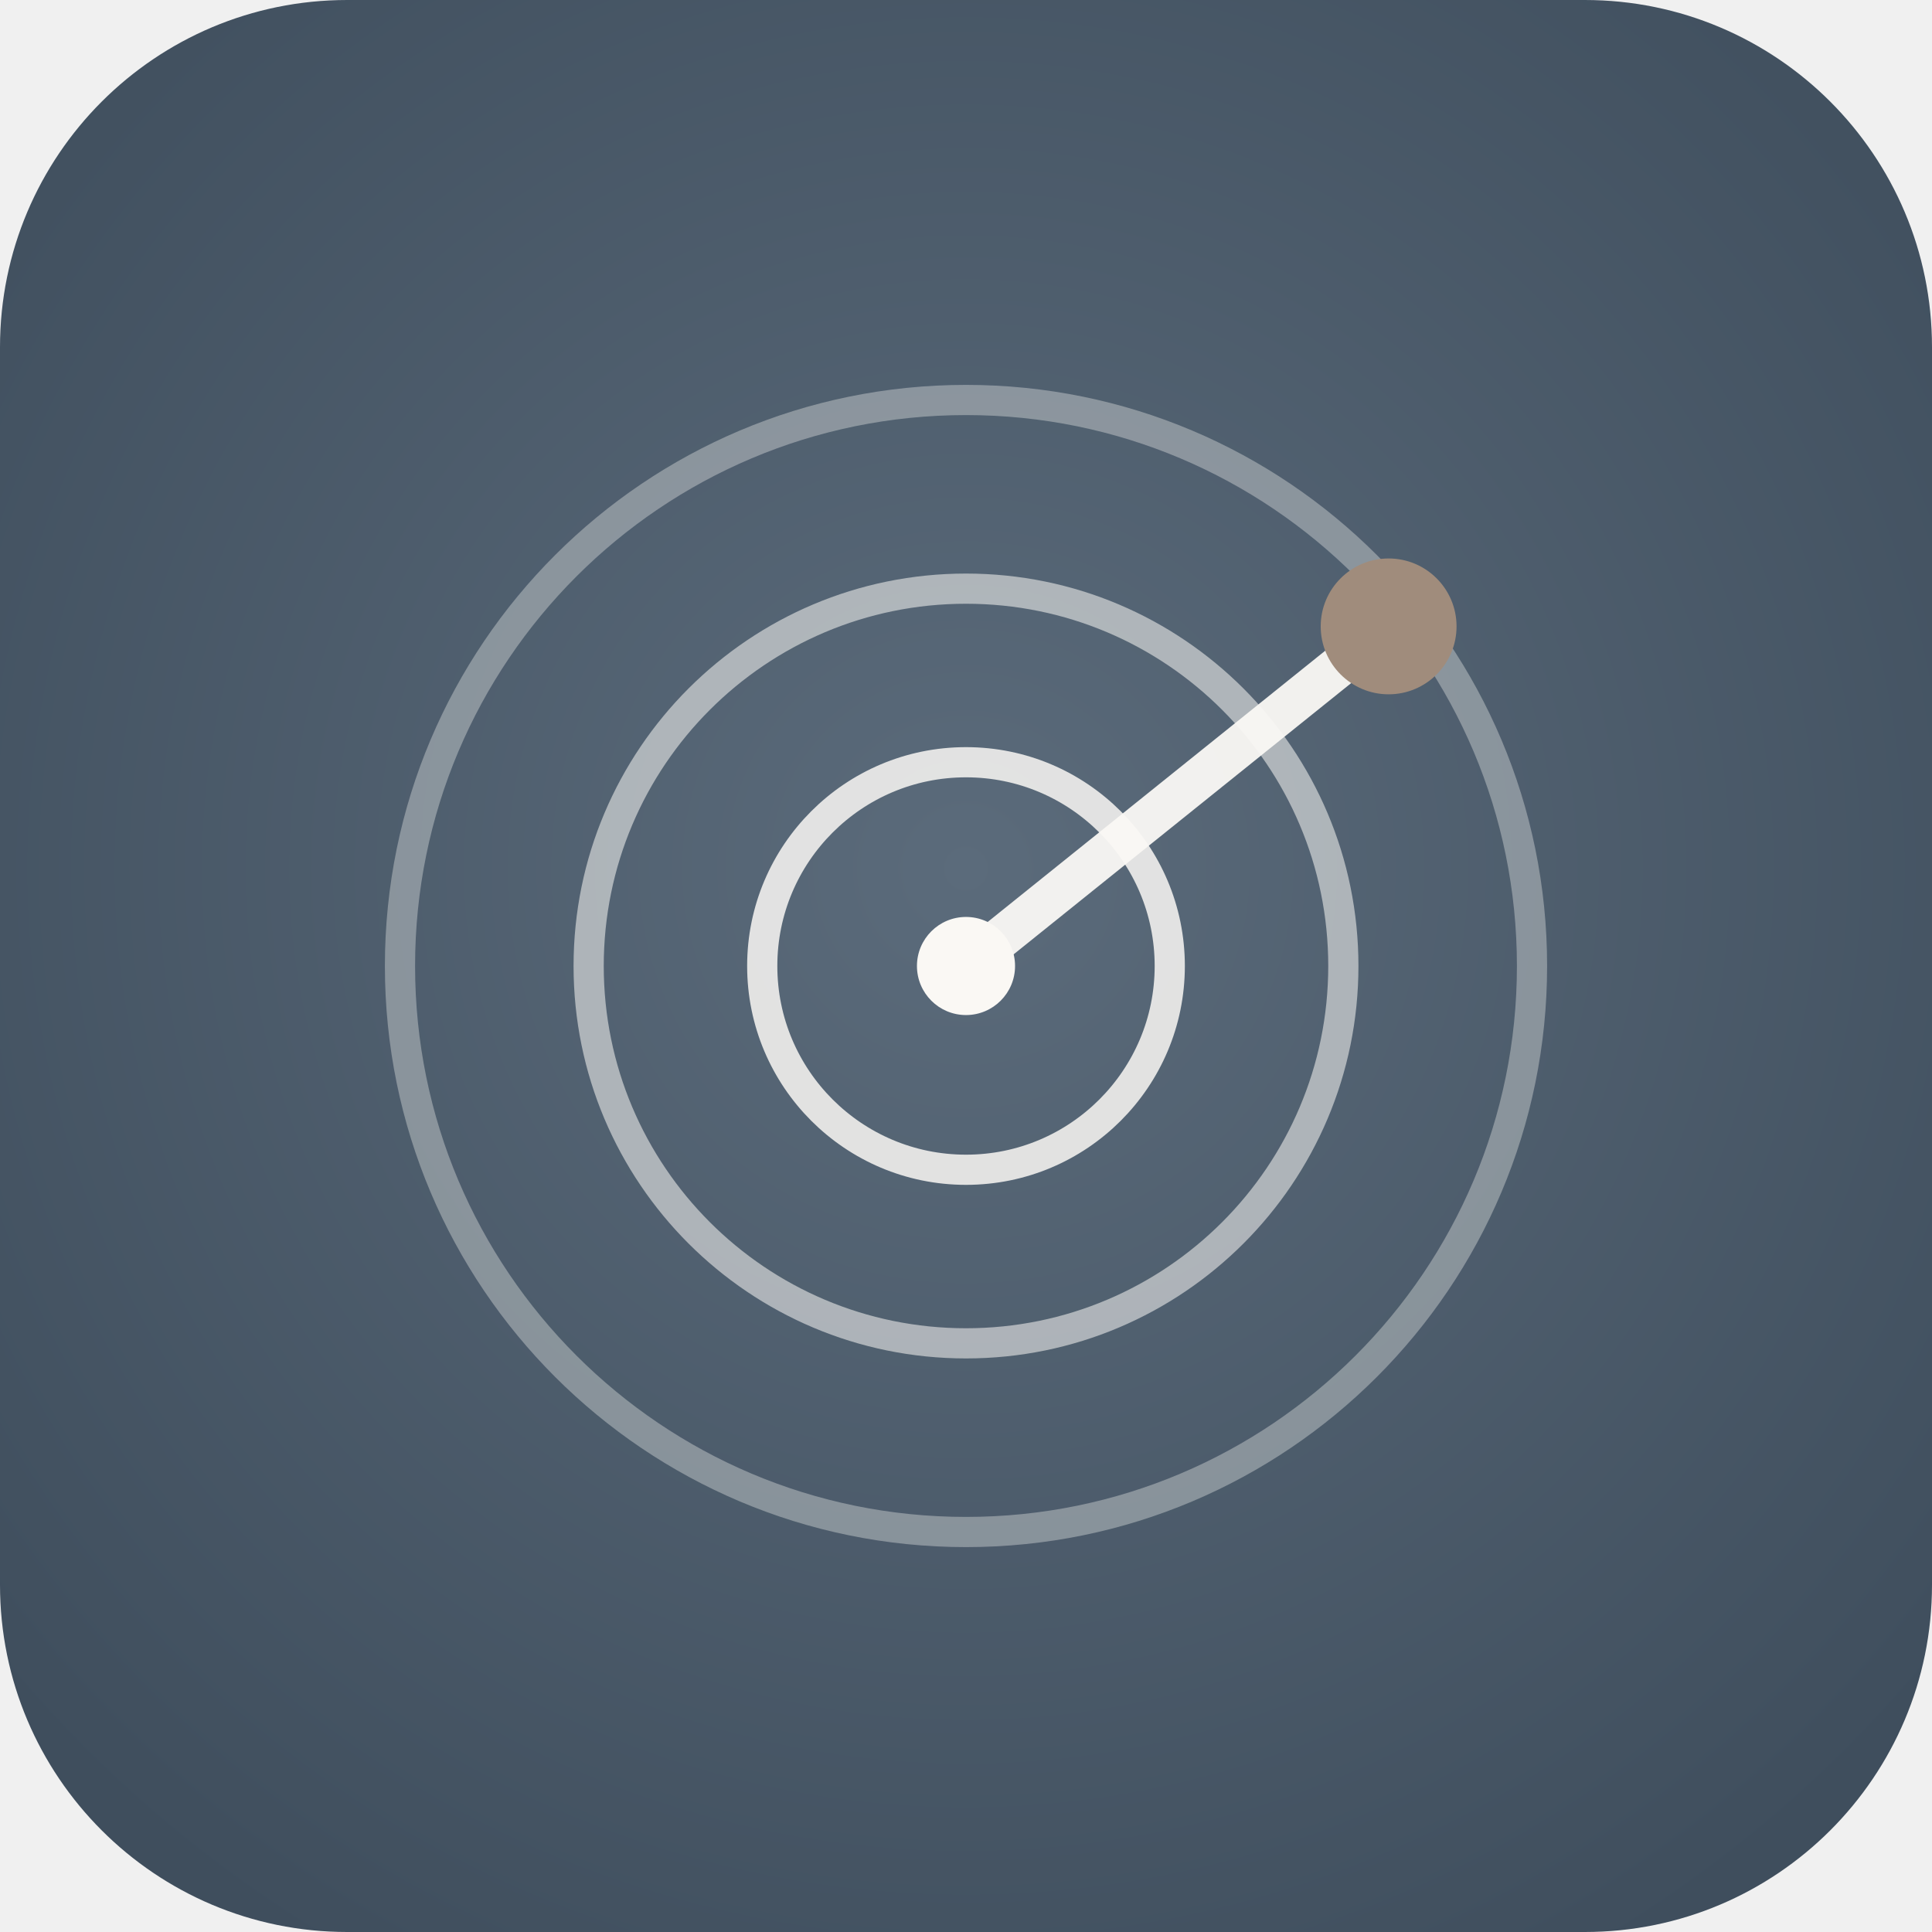
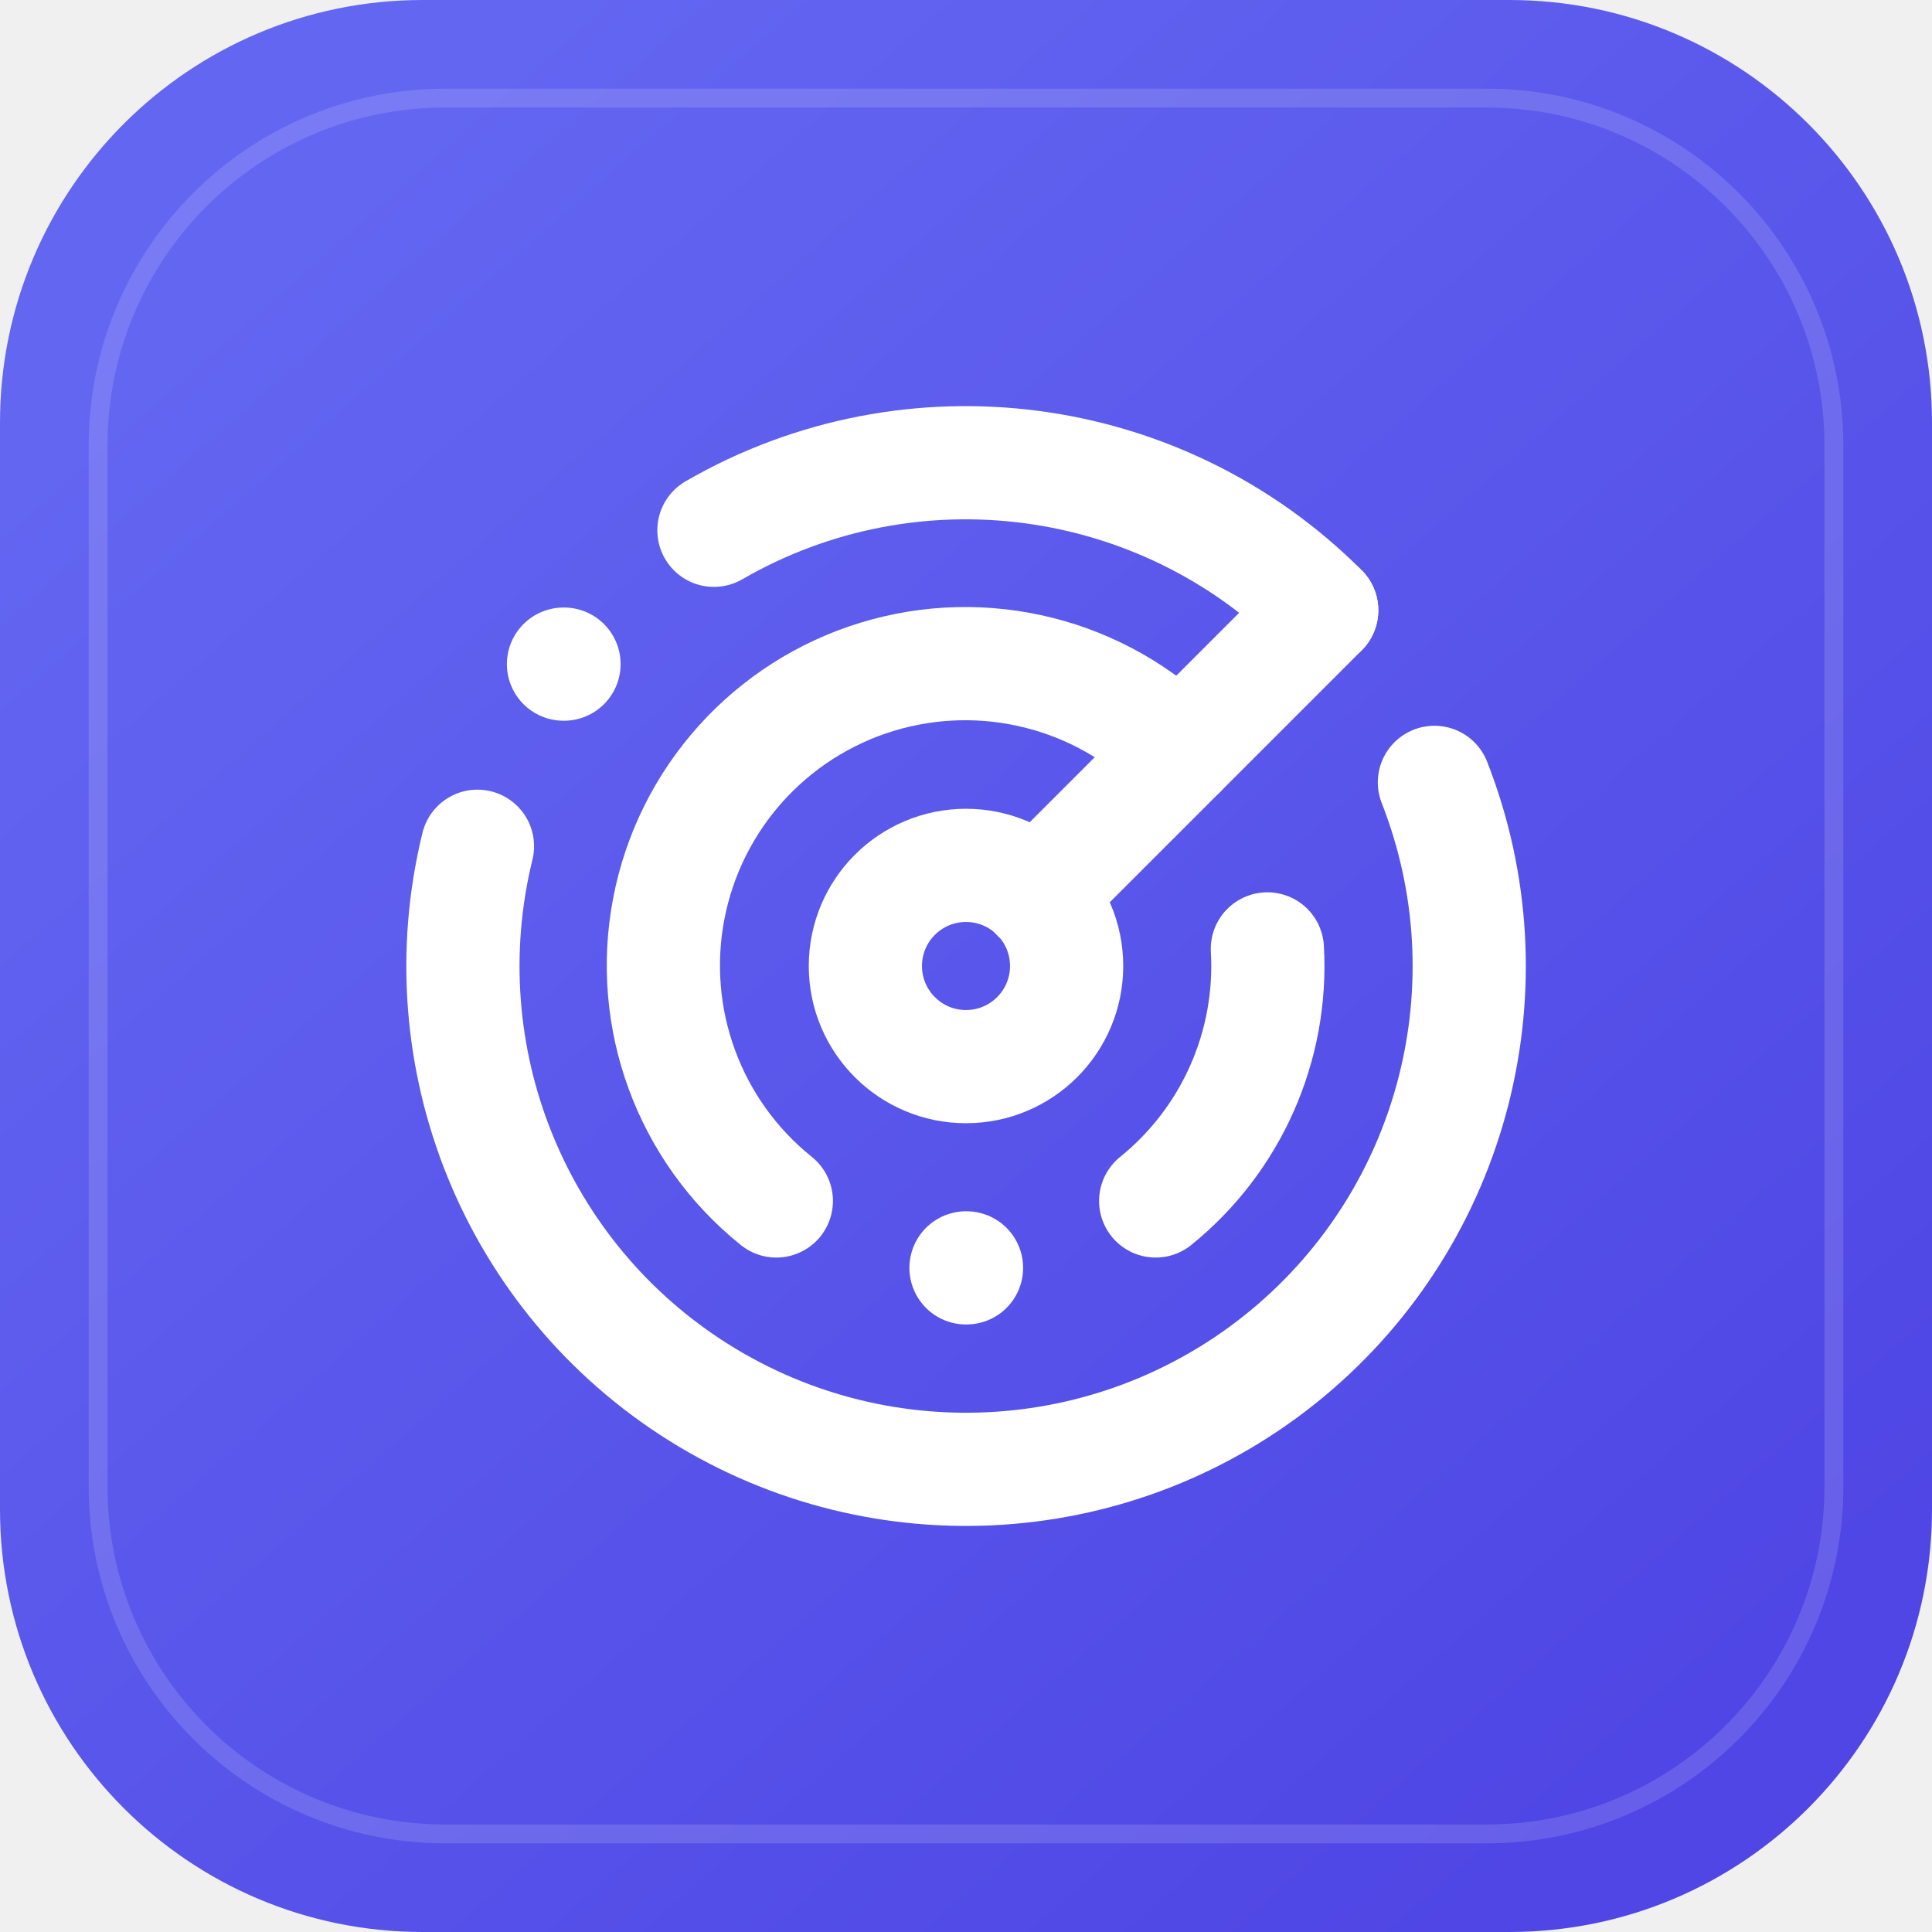
<svg xmlns="http://www.w3.org/2000/svg" viewBox="0 0 512 512" width="512" height="512">
  <defs>
-     <radialGradient id="g" cx="0.5" cy="0.45" r="0.65">
-       <stop offset="0%" stop-color="#5B6B7B" />
-       <stop offset="100%" stop-color="#3F4E5D" />
-     </radialGradient>
+     <linearGradient id="bg" x1="84" y1="58" x2="442" y2="464" gradientUnits="userSpaceOnUse">
+       <stop offset="0" stop-color="#6366F1" />
+       <stop offset="1" stop-color="#4F46E5" />
+     </linearGradient>
  </defs>
-   <rect width="512" height="512" rx="92" fill="url(#g)" />
-   <g fill="none" stroke="#FAF8F4" stroke-width="8" stroke-linecap="round">
-     <circle cx="256" cy="256" r="150" opacity="0.35" />
-     <circle cx="256" cy="256" r="100" opacity="0.55" />
-     <circle cx="256" cy="256" r="54" opacity="0.85" />
+   <rect width="512" height="512" rx="112" fill="url(#bg)" />
+   <rect x="26" y="26" width="460" height="460" rx="92" fill="none" stroke="#FFFFFF" stroke-opacity=".14" stroke-width="5" />
+   <g transform="translate(96 96) scale(13.33333)" fill="none" stroke="#FFFFFF" stroke-width="2.25" stroke-linecap="round" stroke-linejoin="round">
+     <path d="M19.07 4.93A10 10 0 0 0 6.99 3.34" />
+     <path d="M4 6h.01" />
+     <path d="M2.29 9.62A10 10 0 1 0 21.31 8.35" />
+     <path d="M16.24 7.76A6 6 0 1 0 8.23 16.67" />
+     <path d="M12 18h.01" />
+     <path d="M17.99 11.66A6 6 0 0 1 15.77 16.67" />
+     <circle cx="12" cy="12" r="2" />
+     <path d="m13.41 10.59 5.66-5.66" />
  </g>
-   <g stroke="#FAF8F4" stroke-width="11" stroke-linecap="round">
-     <line x1="256" y1="256" x2="368" y2="166" opacity="0.95" />
-   </g>
-   <circle cx="368" cy="166" r="18" fill="#A08C7C" />
-   <circle cx="256" cy="256" r="13" fill="#FAF8F4" />
</svg>
